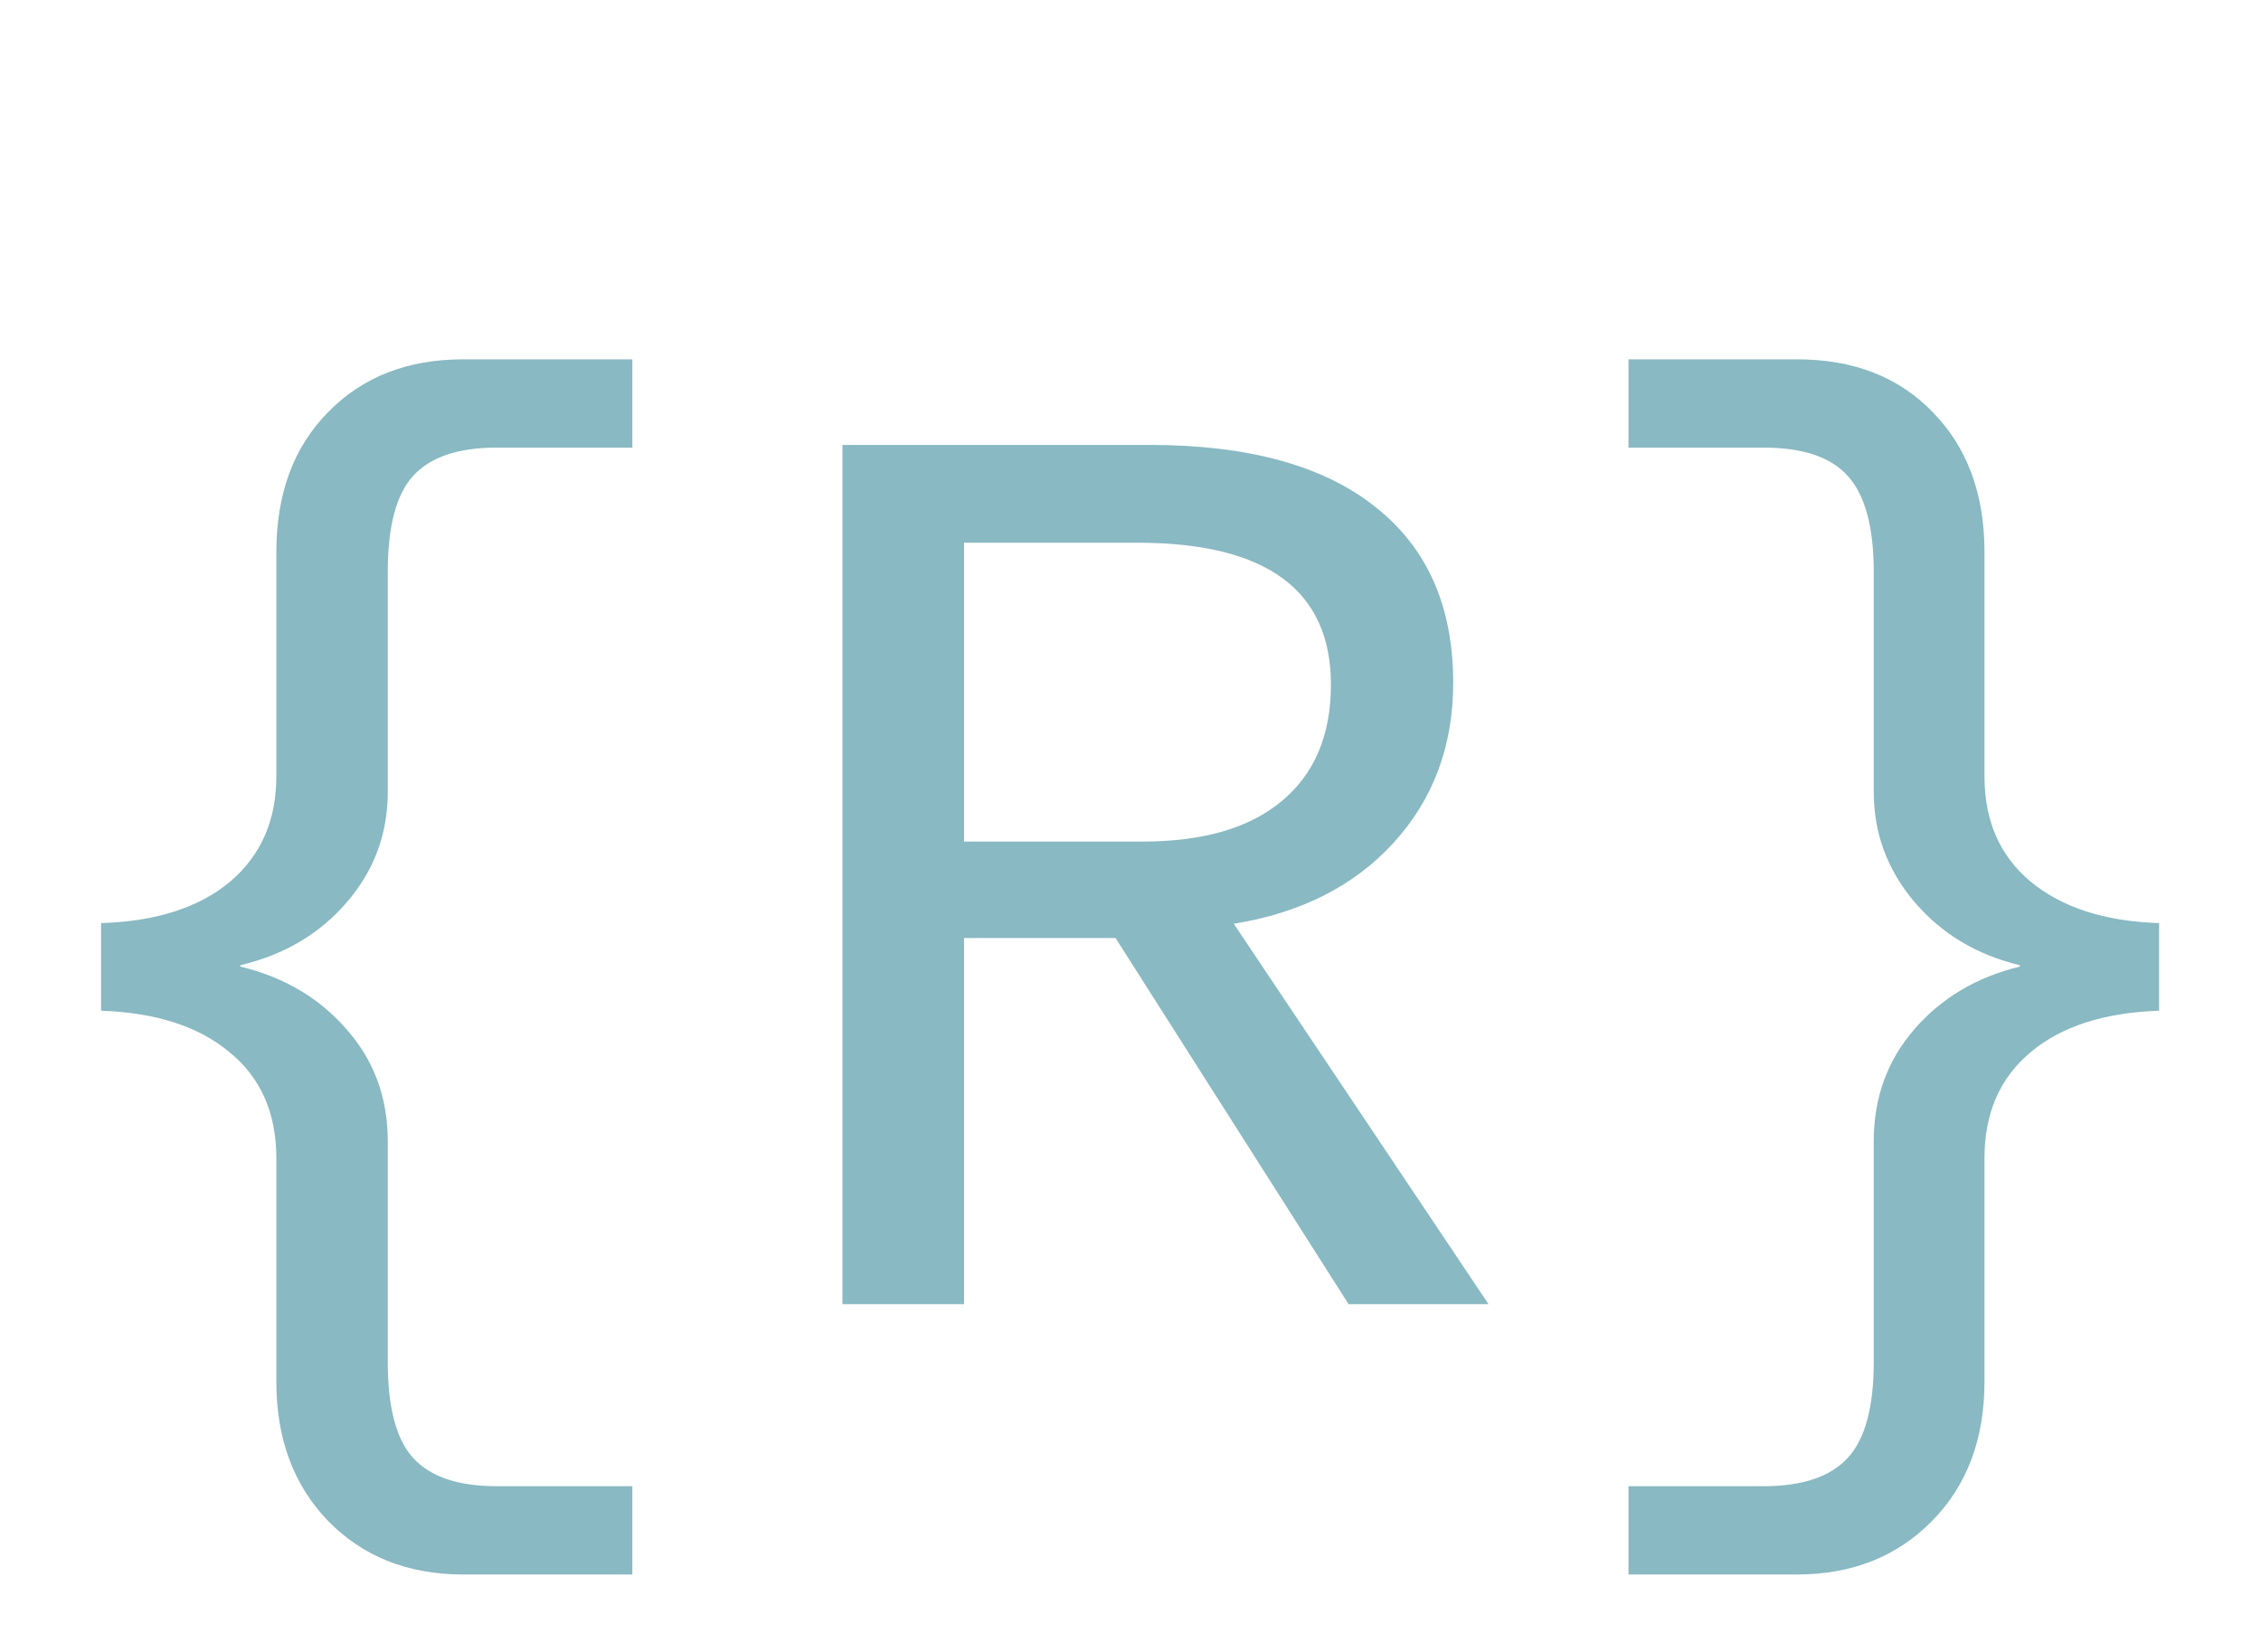
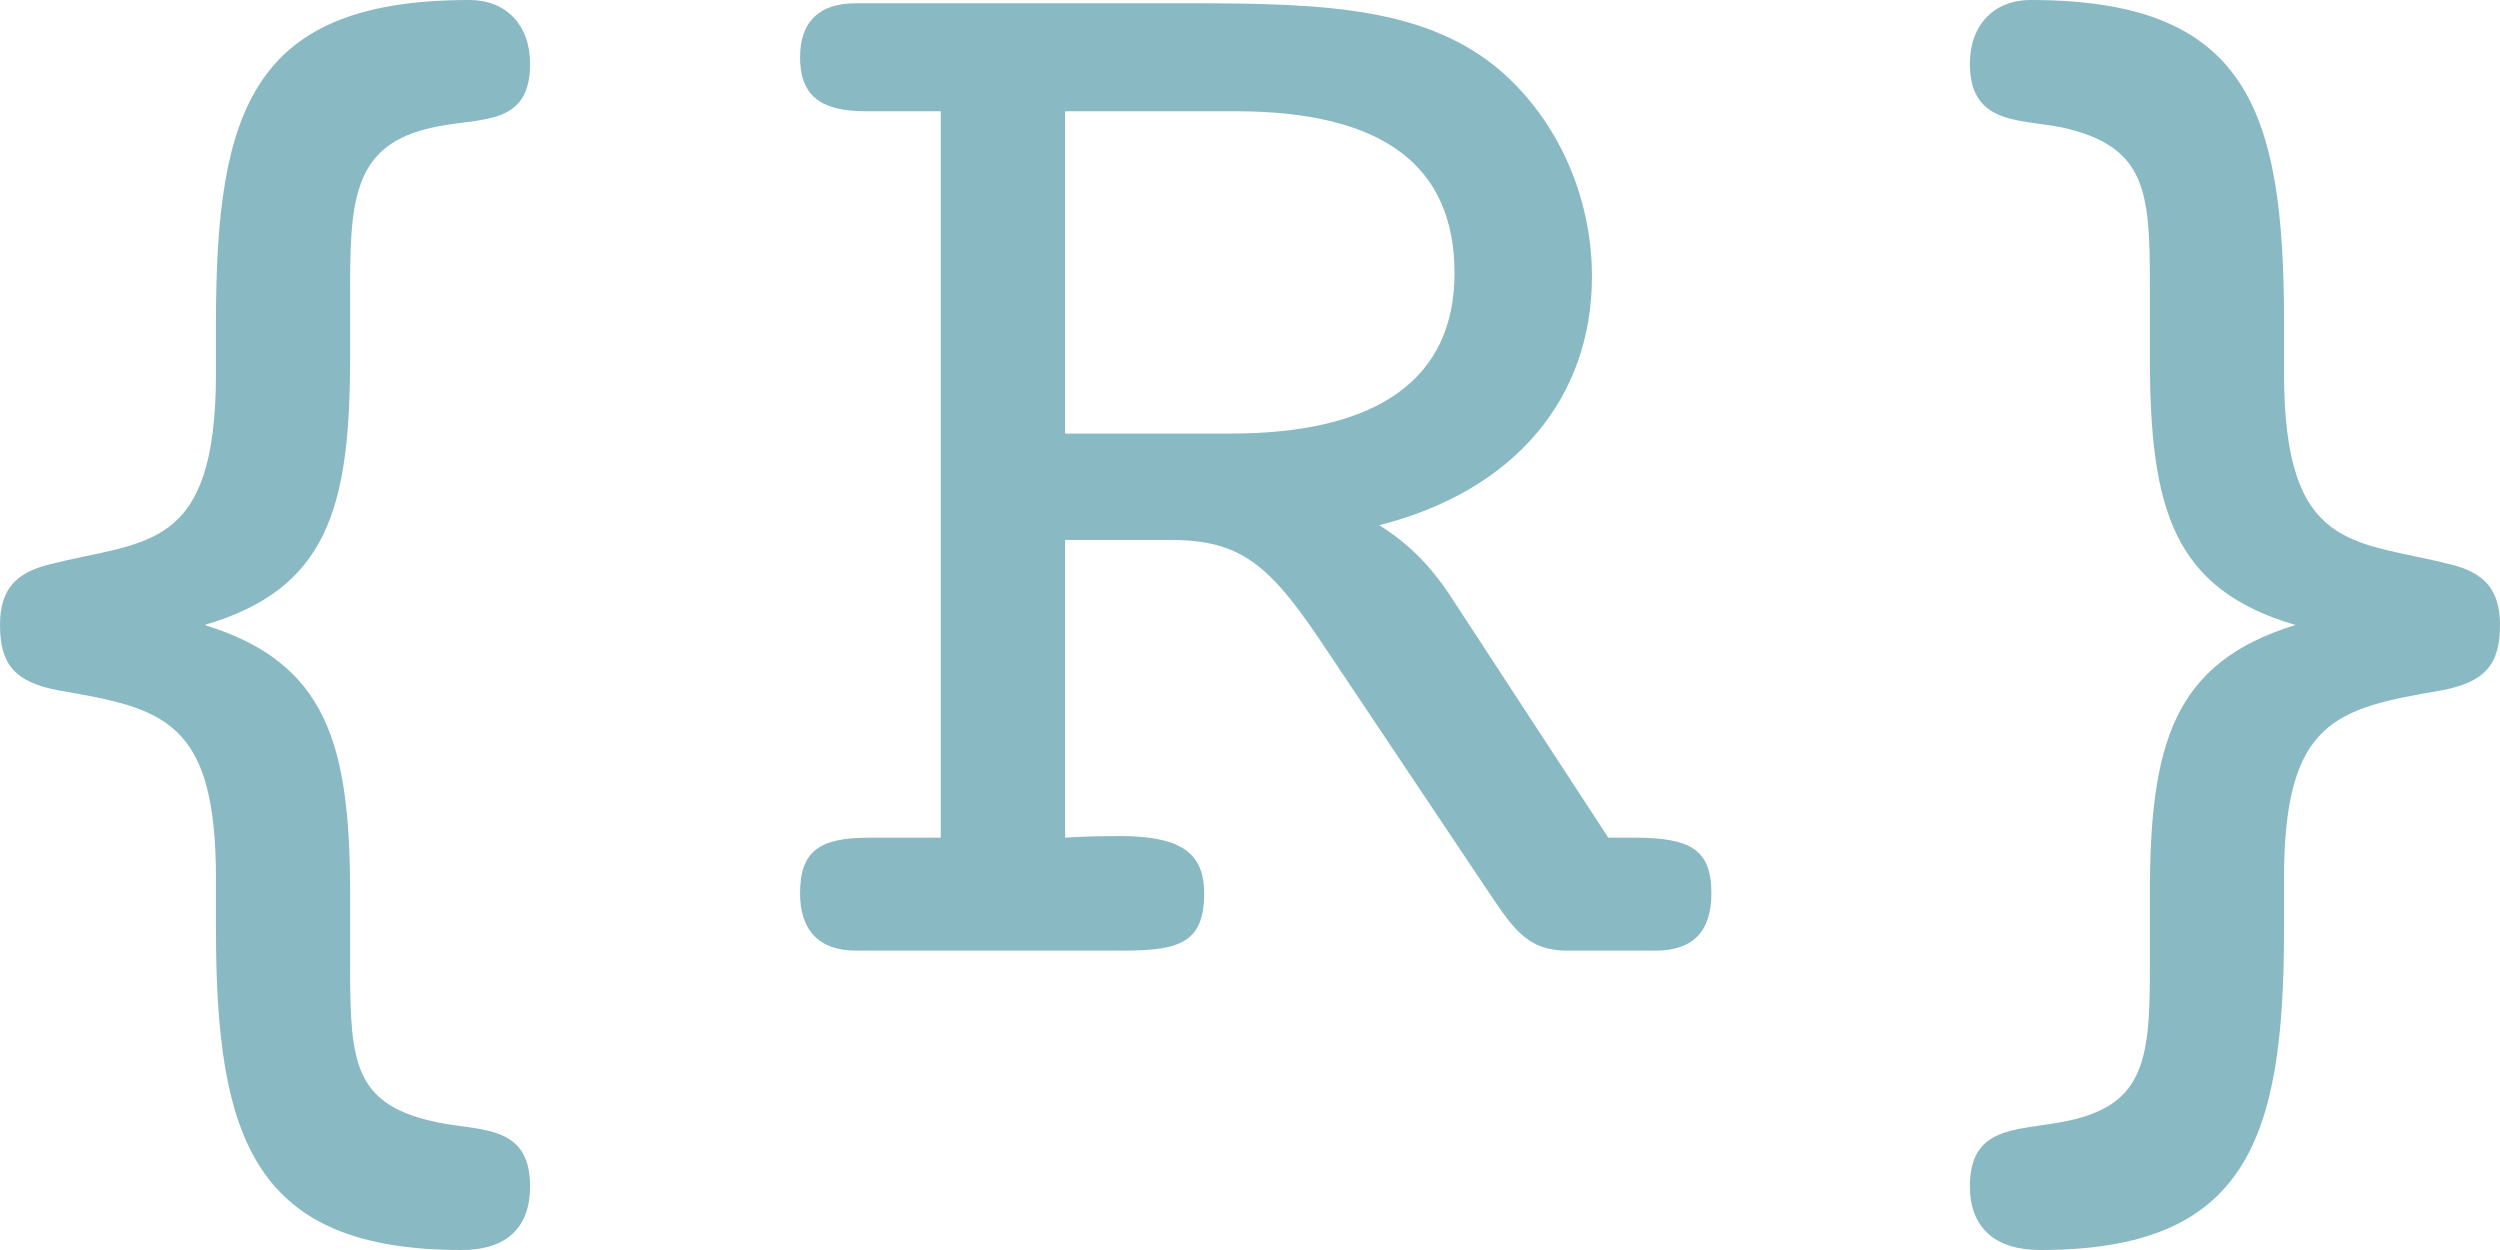
- <svg xmlns="http://www.w3.org/2000/svg" viewBox="0 0 52 38" width="52" height="38">
-   <text x="26" y="30" text-anchor="middle" font-family="'Courier New', Courier, monospace" font-size="30" font-weight="400" fill="#89b9c2">{R}</text>
+ <svg xmlns="http://www.w3.org/2000/svg" viewBox="143 -581 1528 764" width="76.4" height="38.2">
+   <path fill="#89b9c2" d="M357 -409C357 -465 362 -495 412 -504C439 -509 467 -505 467 -542C467 -566 452 -581 430 -581C298 -581 275 -515 275 -384V-353C275 -243 232 -251 173 -236C153 -231 143 -221 143 -199C143 -175 152 -164 179 -159C243 -148 275 -141 275 -44V-13C275 116 299 183 425 183C453 183 467 169 467 144C467 104 433 111 406 104C360 93 357 68 357 12V-34C357 -126 343 -176 268 -199C343 -221 357 -270 357 -363ZM794 -69V-251H858C903 -251 920 -235 955 -182L1050 -40C1067 -15 1075 0 1101 0H1155C1178 0 1189 -12 1189 -35C1189 -62 1176 -69 1142 -69C1137 -69 1132 -69 1126 -69L1028 -219C1017 -235 1005 -248 986 -260C1069 -281 1116 -338 1116 -412C1116 -461 1095 -507 1061 -537C1016 -576 955 -579 872 -579H666C644 -579 632 -568 632 -546C632 -523 644 -513 672 -513C676 -513 681 -513 690 -513H718V-69H690C681 -69 676 -69 674 -69C644 -69 632 -61 632 -35C632 -12 644 0 666 0H830C864 0 879 -5 879 -35C879 -61 863 -70 827 -70C805 -70 794 -69 794 -69ZM794 -513H898C988 -513 1032 -480 1032 -414C1032 -350 986 -316 895 -316H794ZM1457 -409V-363C1457 -270 1471 -221 1546 -199C1471 -176 1457 -126 1457 -34V12C1457 69 1453 96 1402 105C1374 110 1347 108 1347 144C1347 169 1362 183 1390 183C1516 183 1539 116 1539 -13V-44C1539 -141 1571 -148 1635 -159C1662 -164 1671 -175 1671 -199C1671 -221 1661 -231 1641 -236C1582 -251 1539 -243 1539 -353V-384C1539 -515 1516 -581 1384 -581C1362 -581 1347 -566 1347 -542C1347 -502 1382 -509 1408 -502C1454 -490 1457 -464 1457 -409Z" />
</svg>
